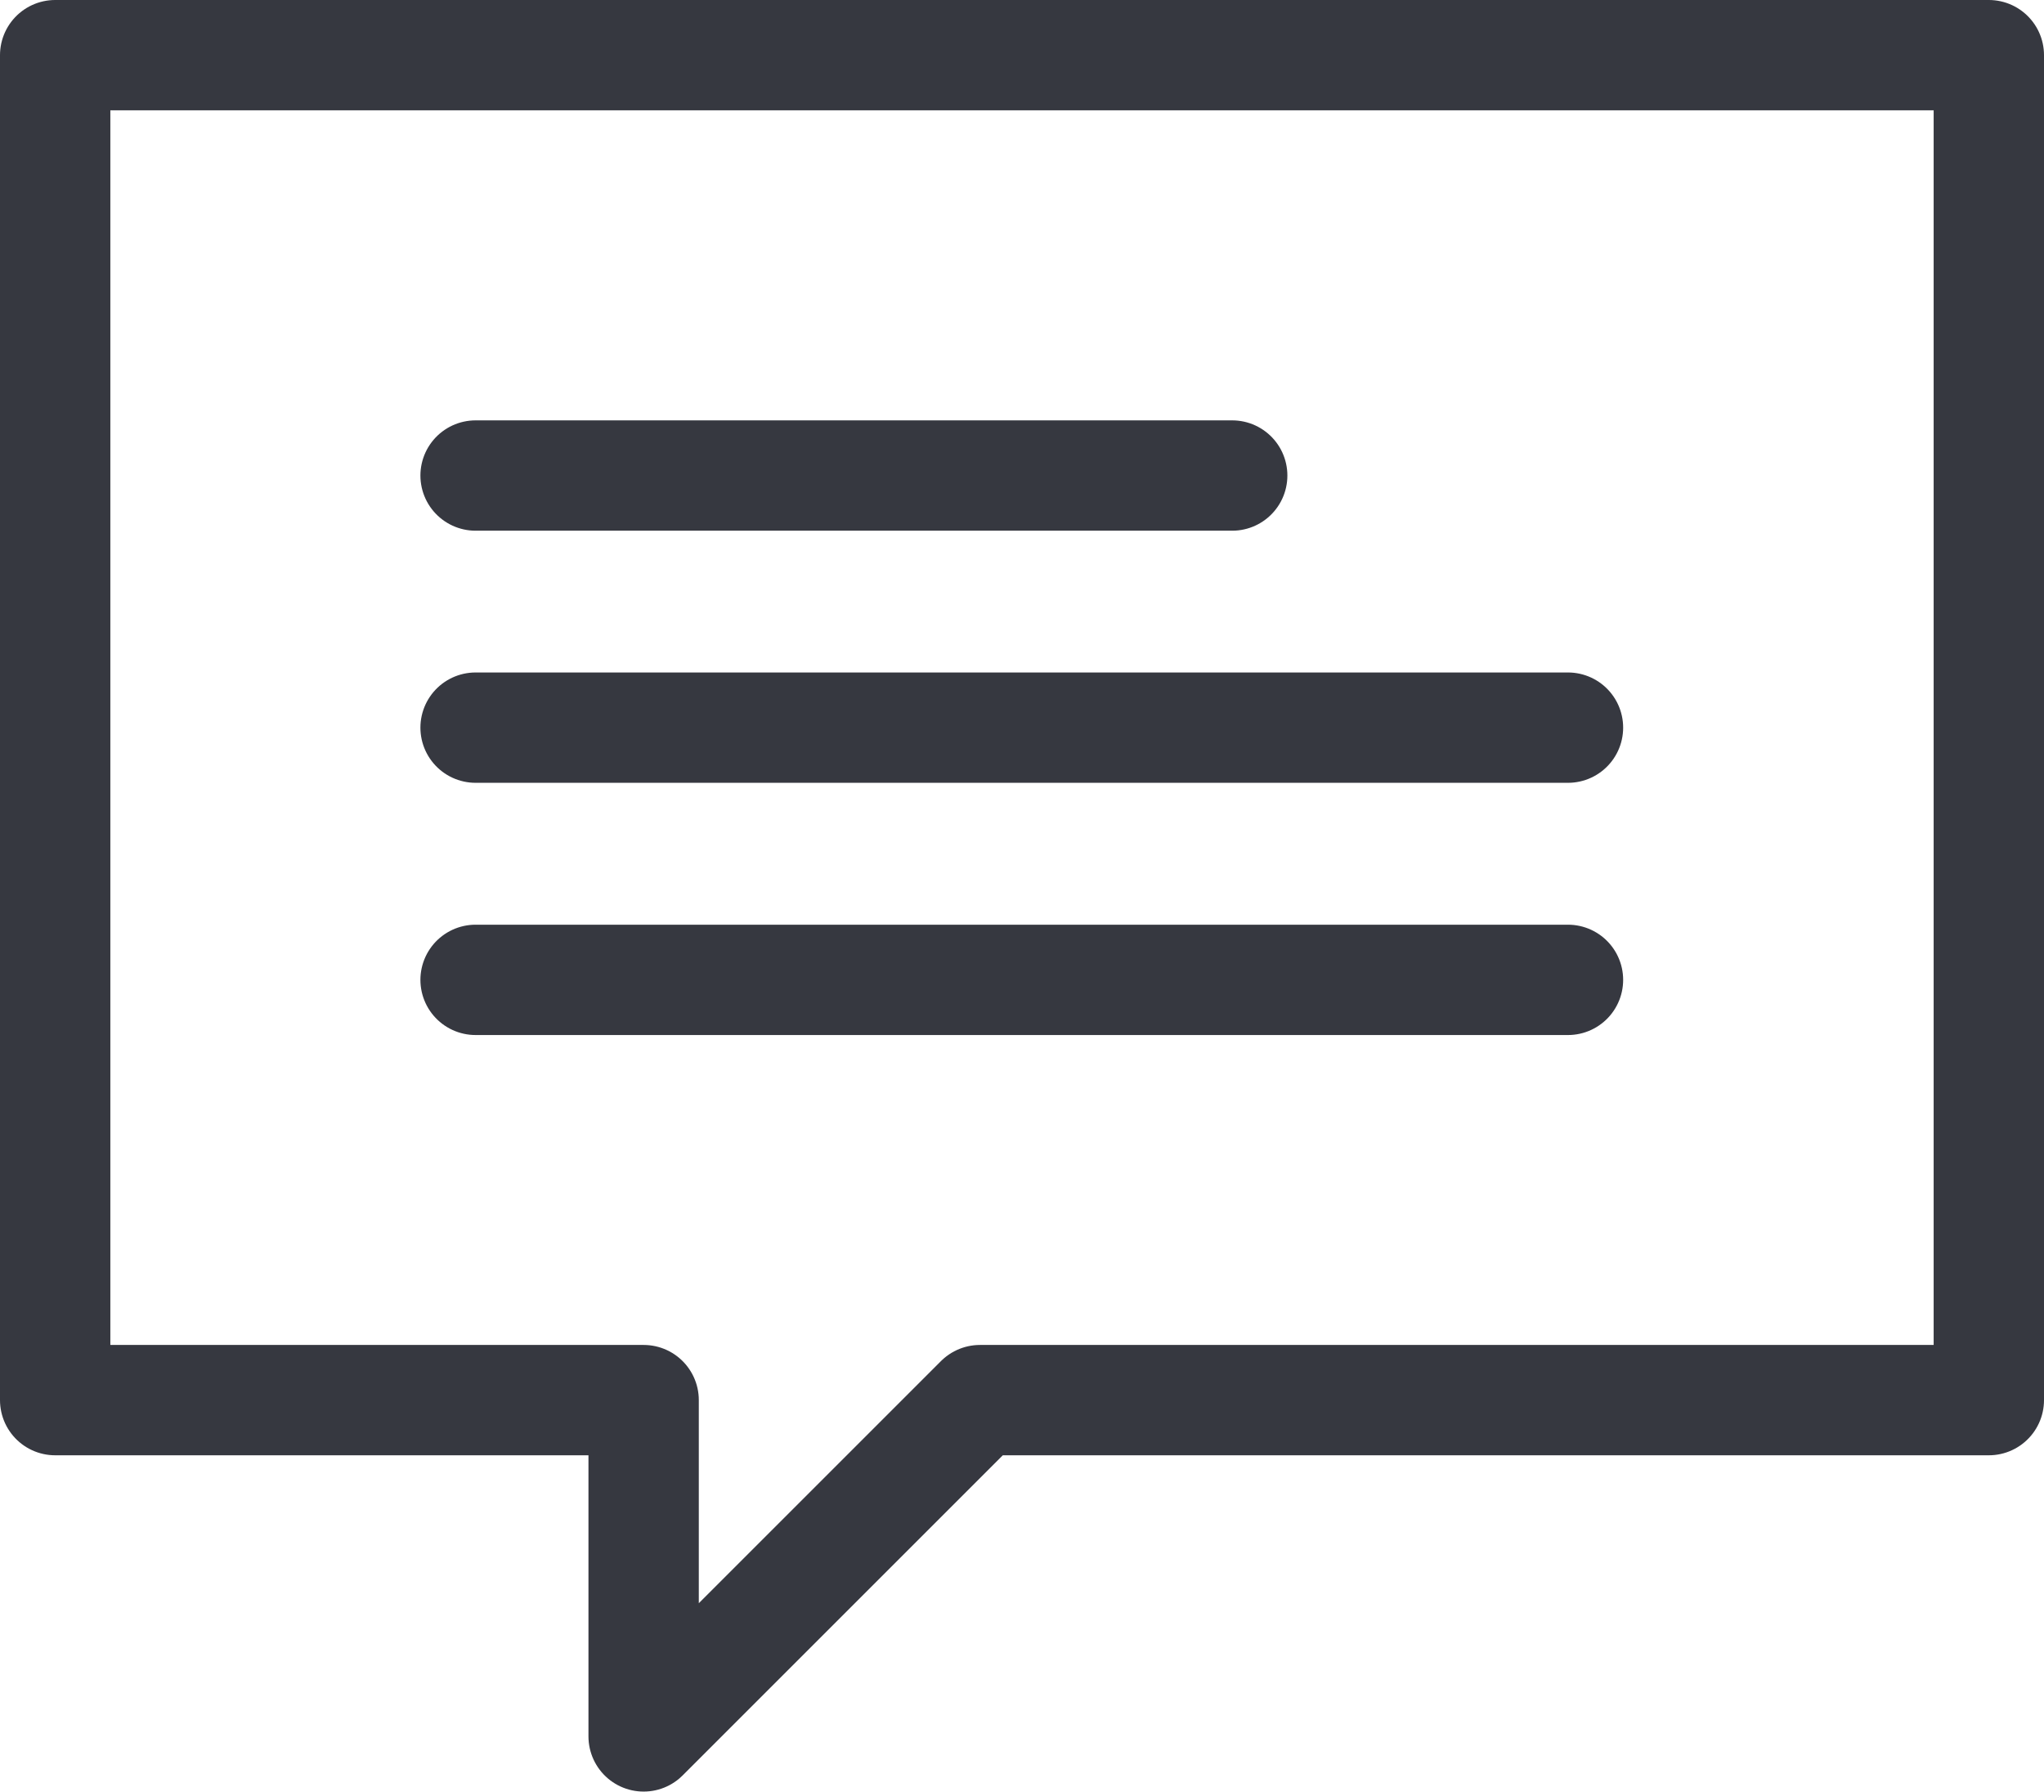
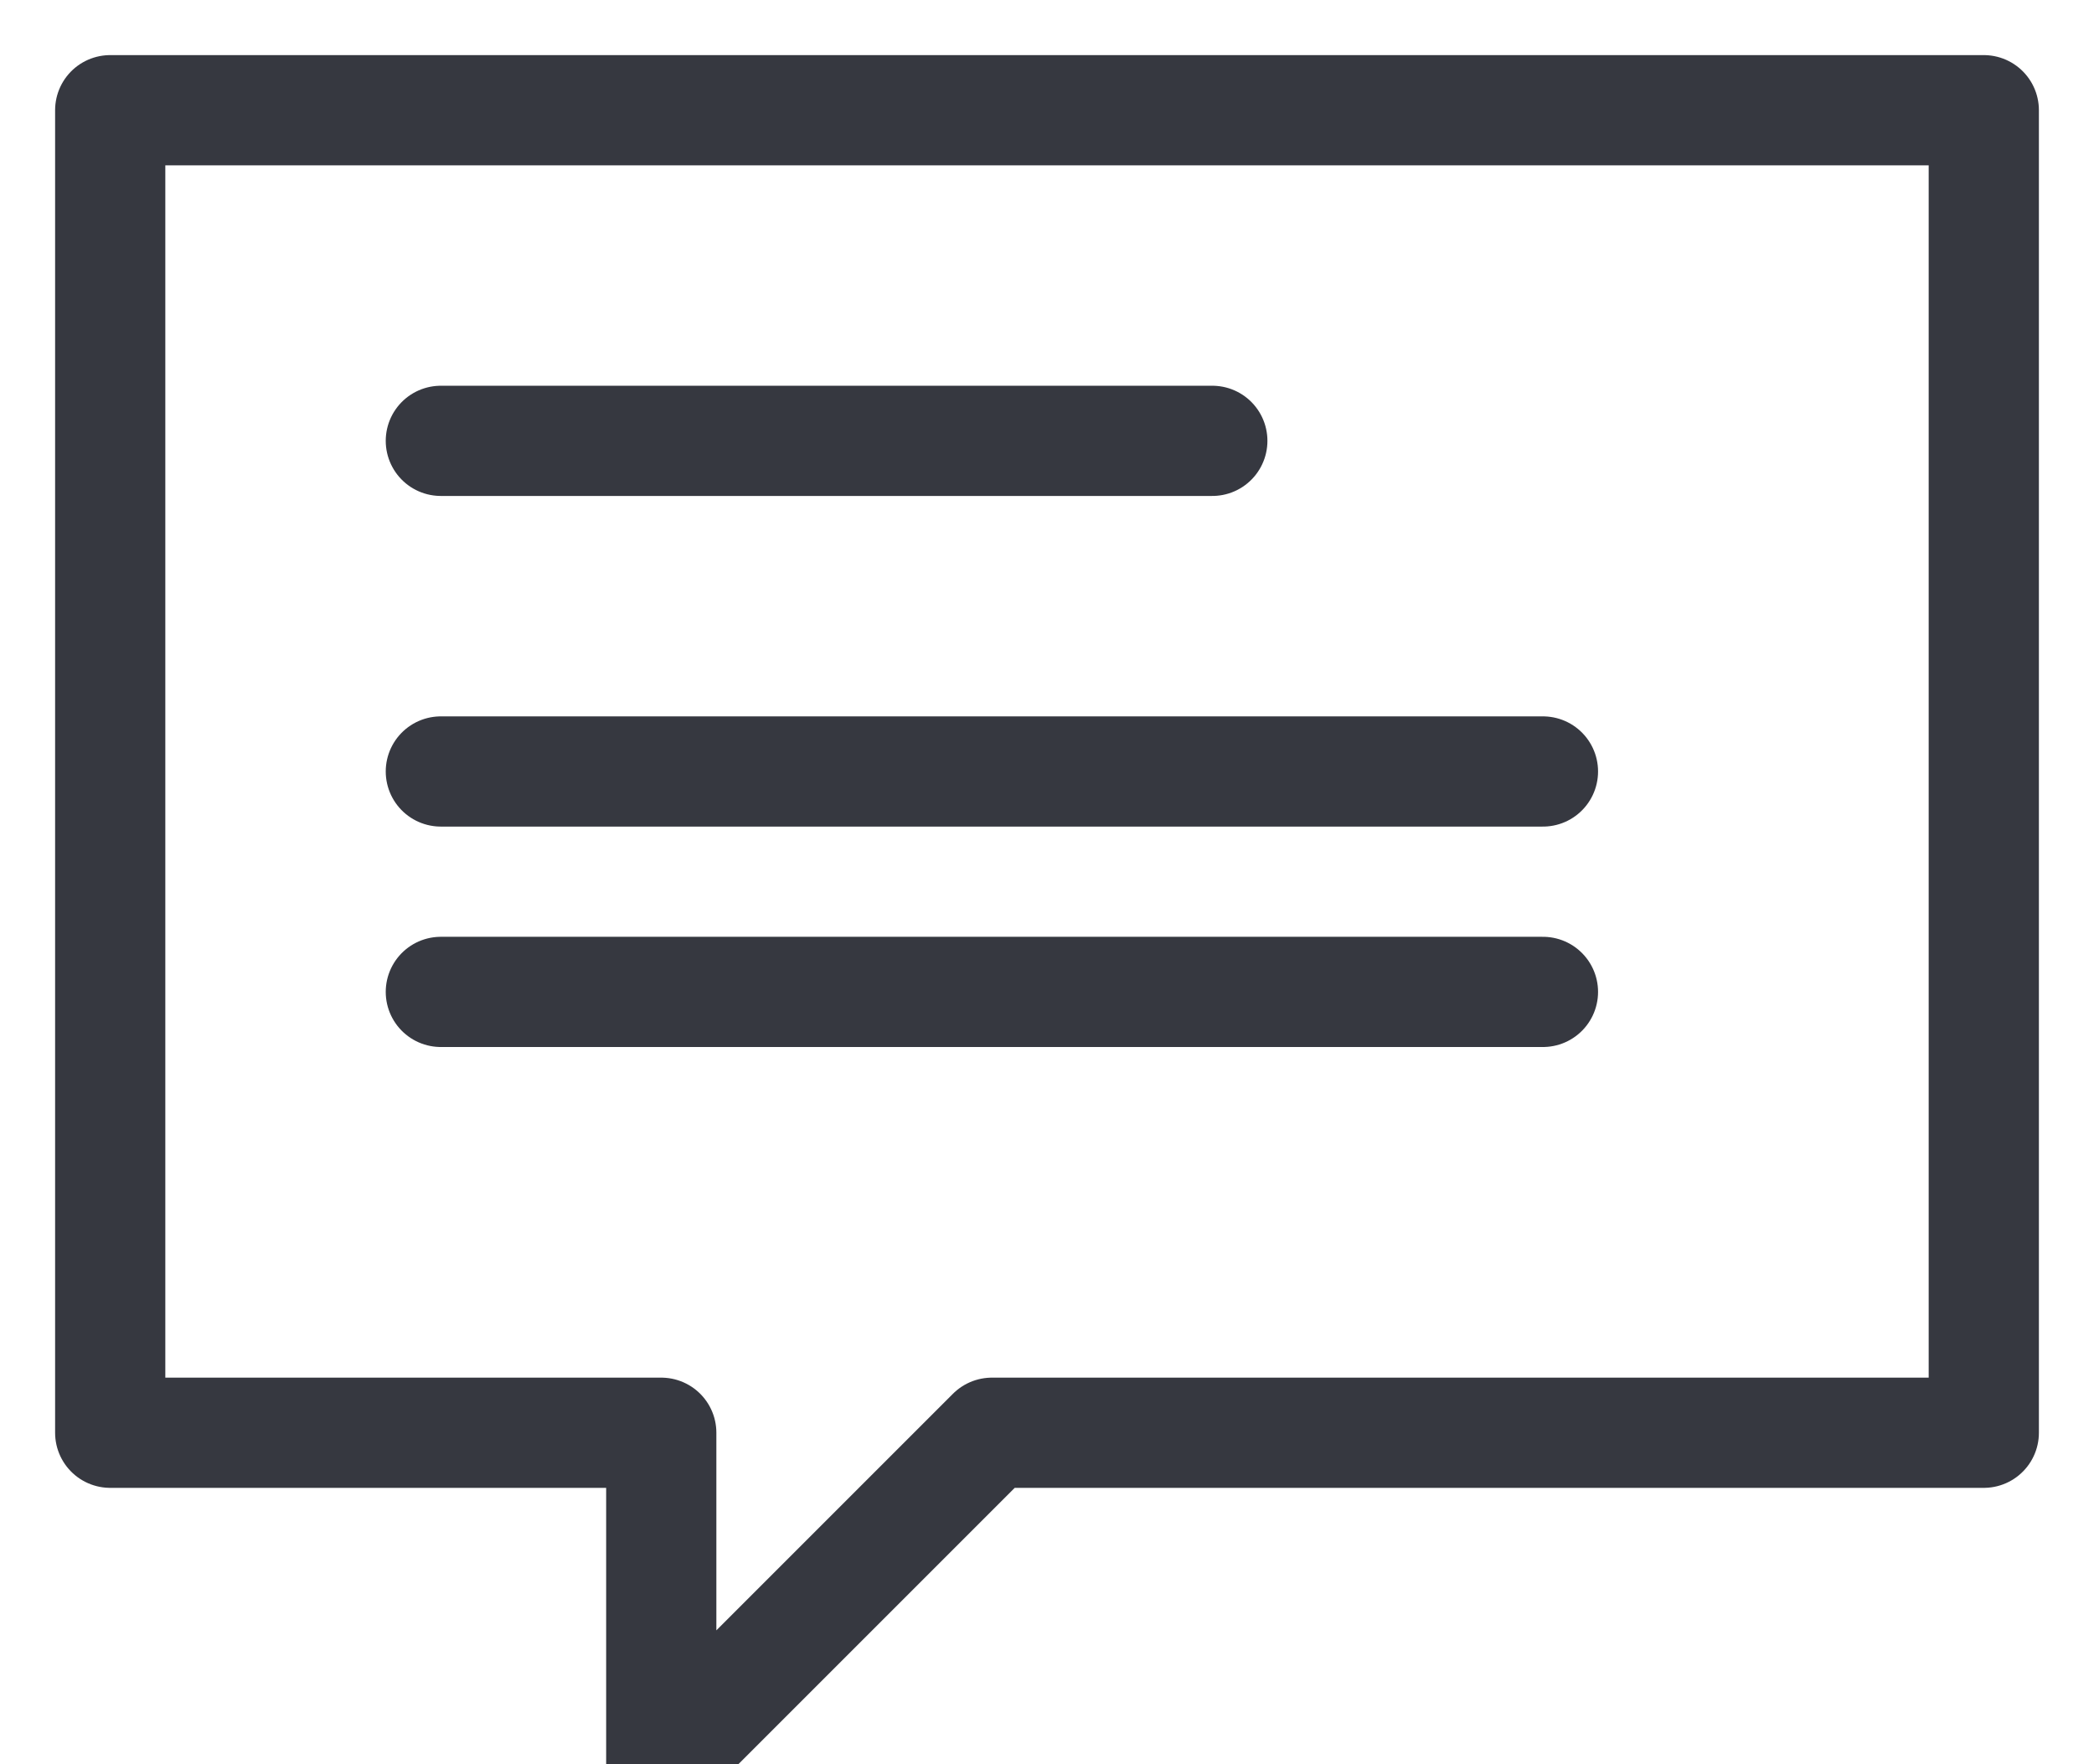
- <svg xmlns="http://www.w3.org/2000/svg" width="18.524" height="16.238">
+ <svg xmlns="http://www.w3.org/2000/svg" width="19" height="16">
  <g fill="none" stroke="#363840" stroke-linecap="round" stroke-linejoin="round" stroke-miterlimit="10">
-     <path d="M18.024 12.69H8.881l-3.048 3.048V12.69H.5V.5h17.524z" />
-     <path d="M4.31 4.31h6.857M4.31 6.595h9.9M4.31 8.881h9.9" />
+     <path d="M18 13H9l-3 3v-3H1V1h17zM4 4h7M4 7h10M4 9h10" />
  </g>
</svg>
